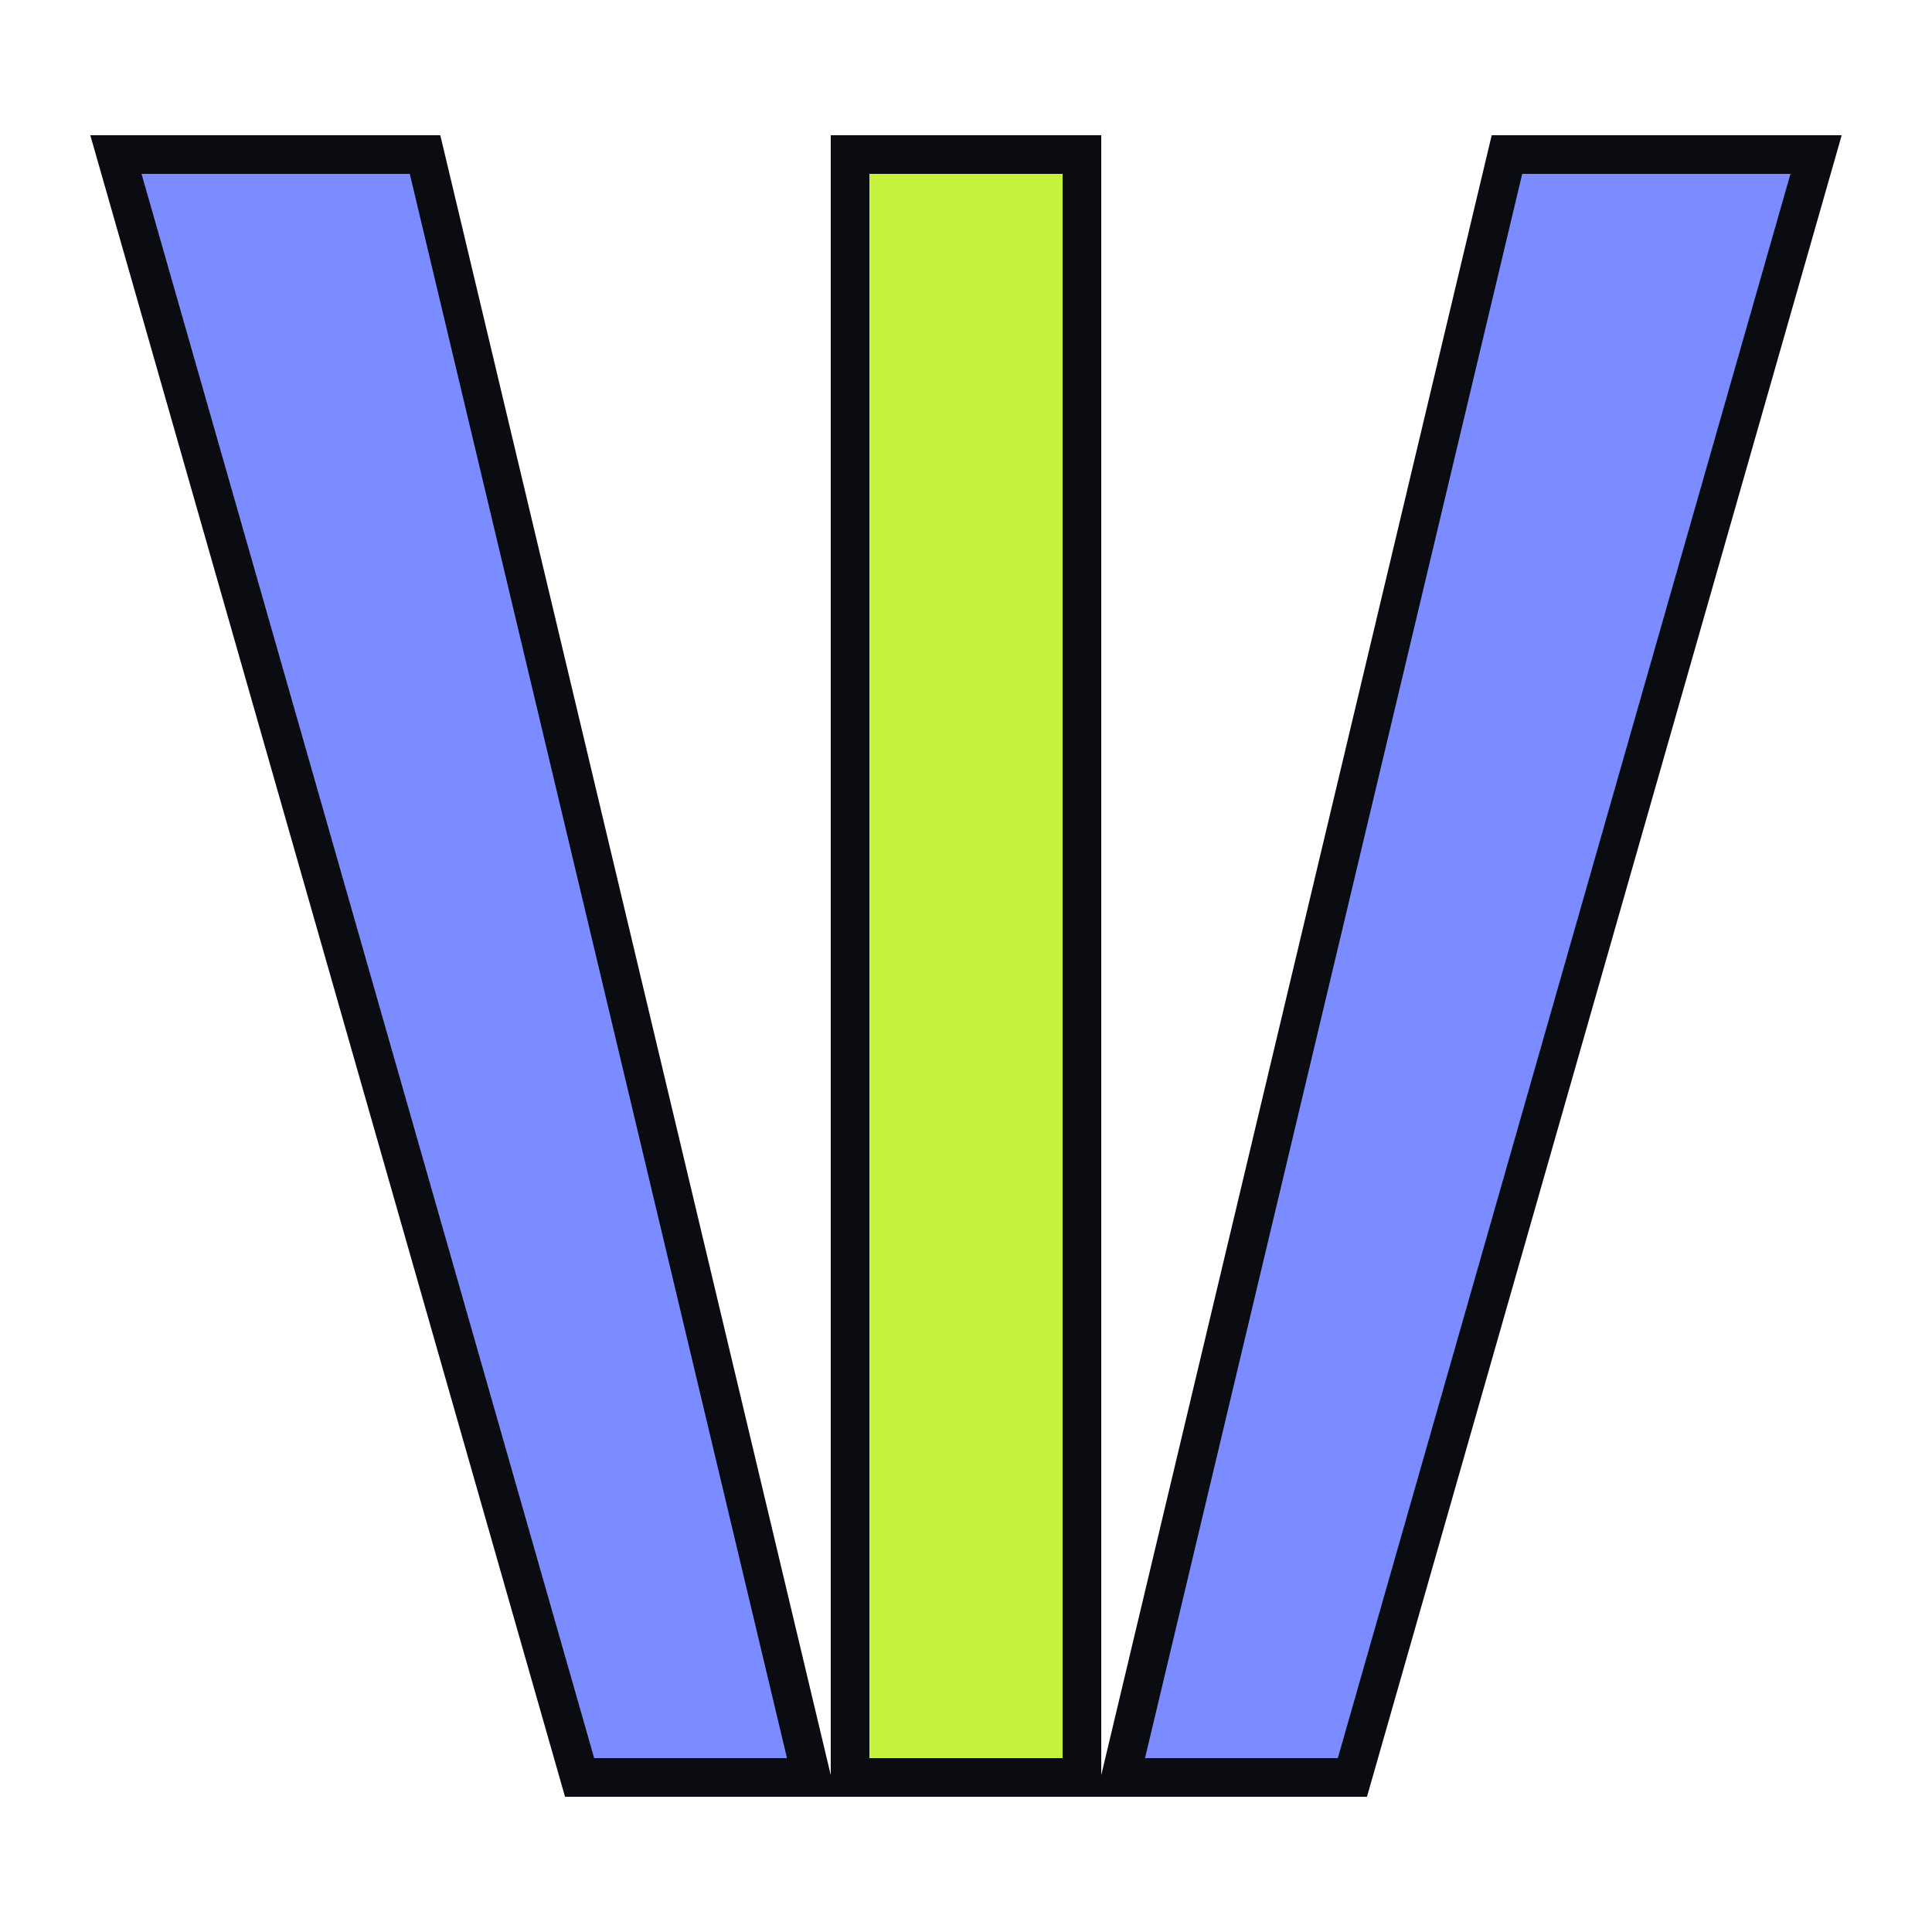
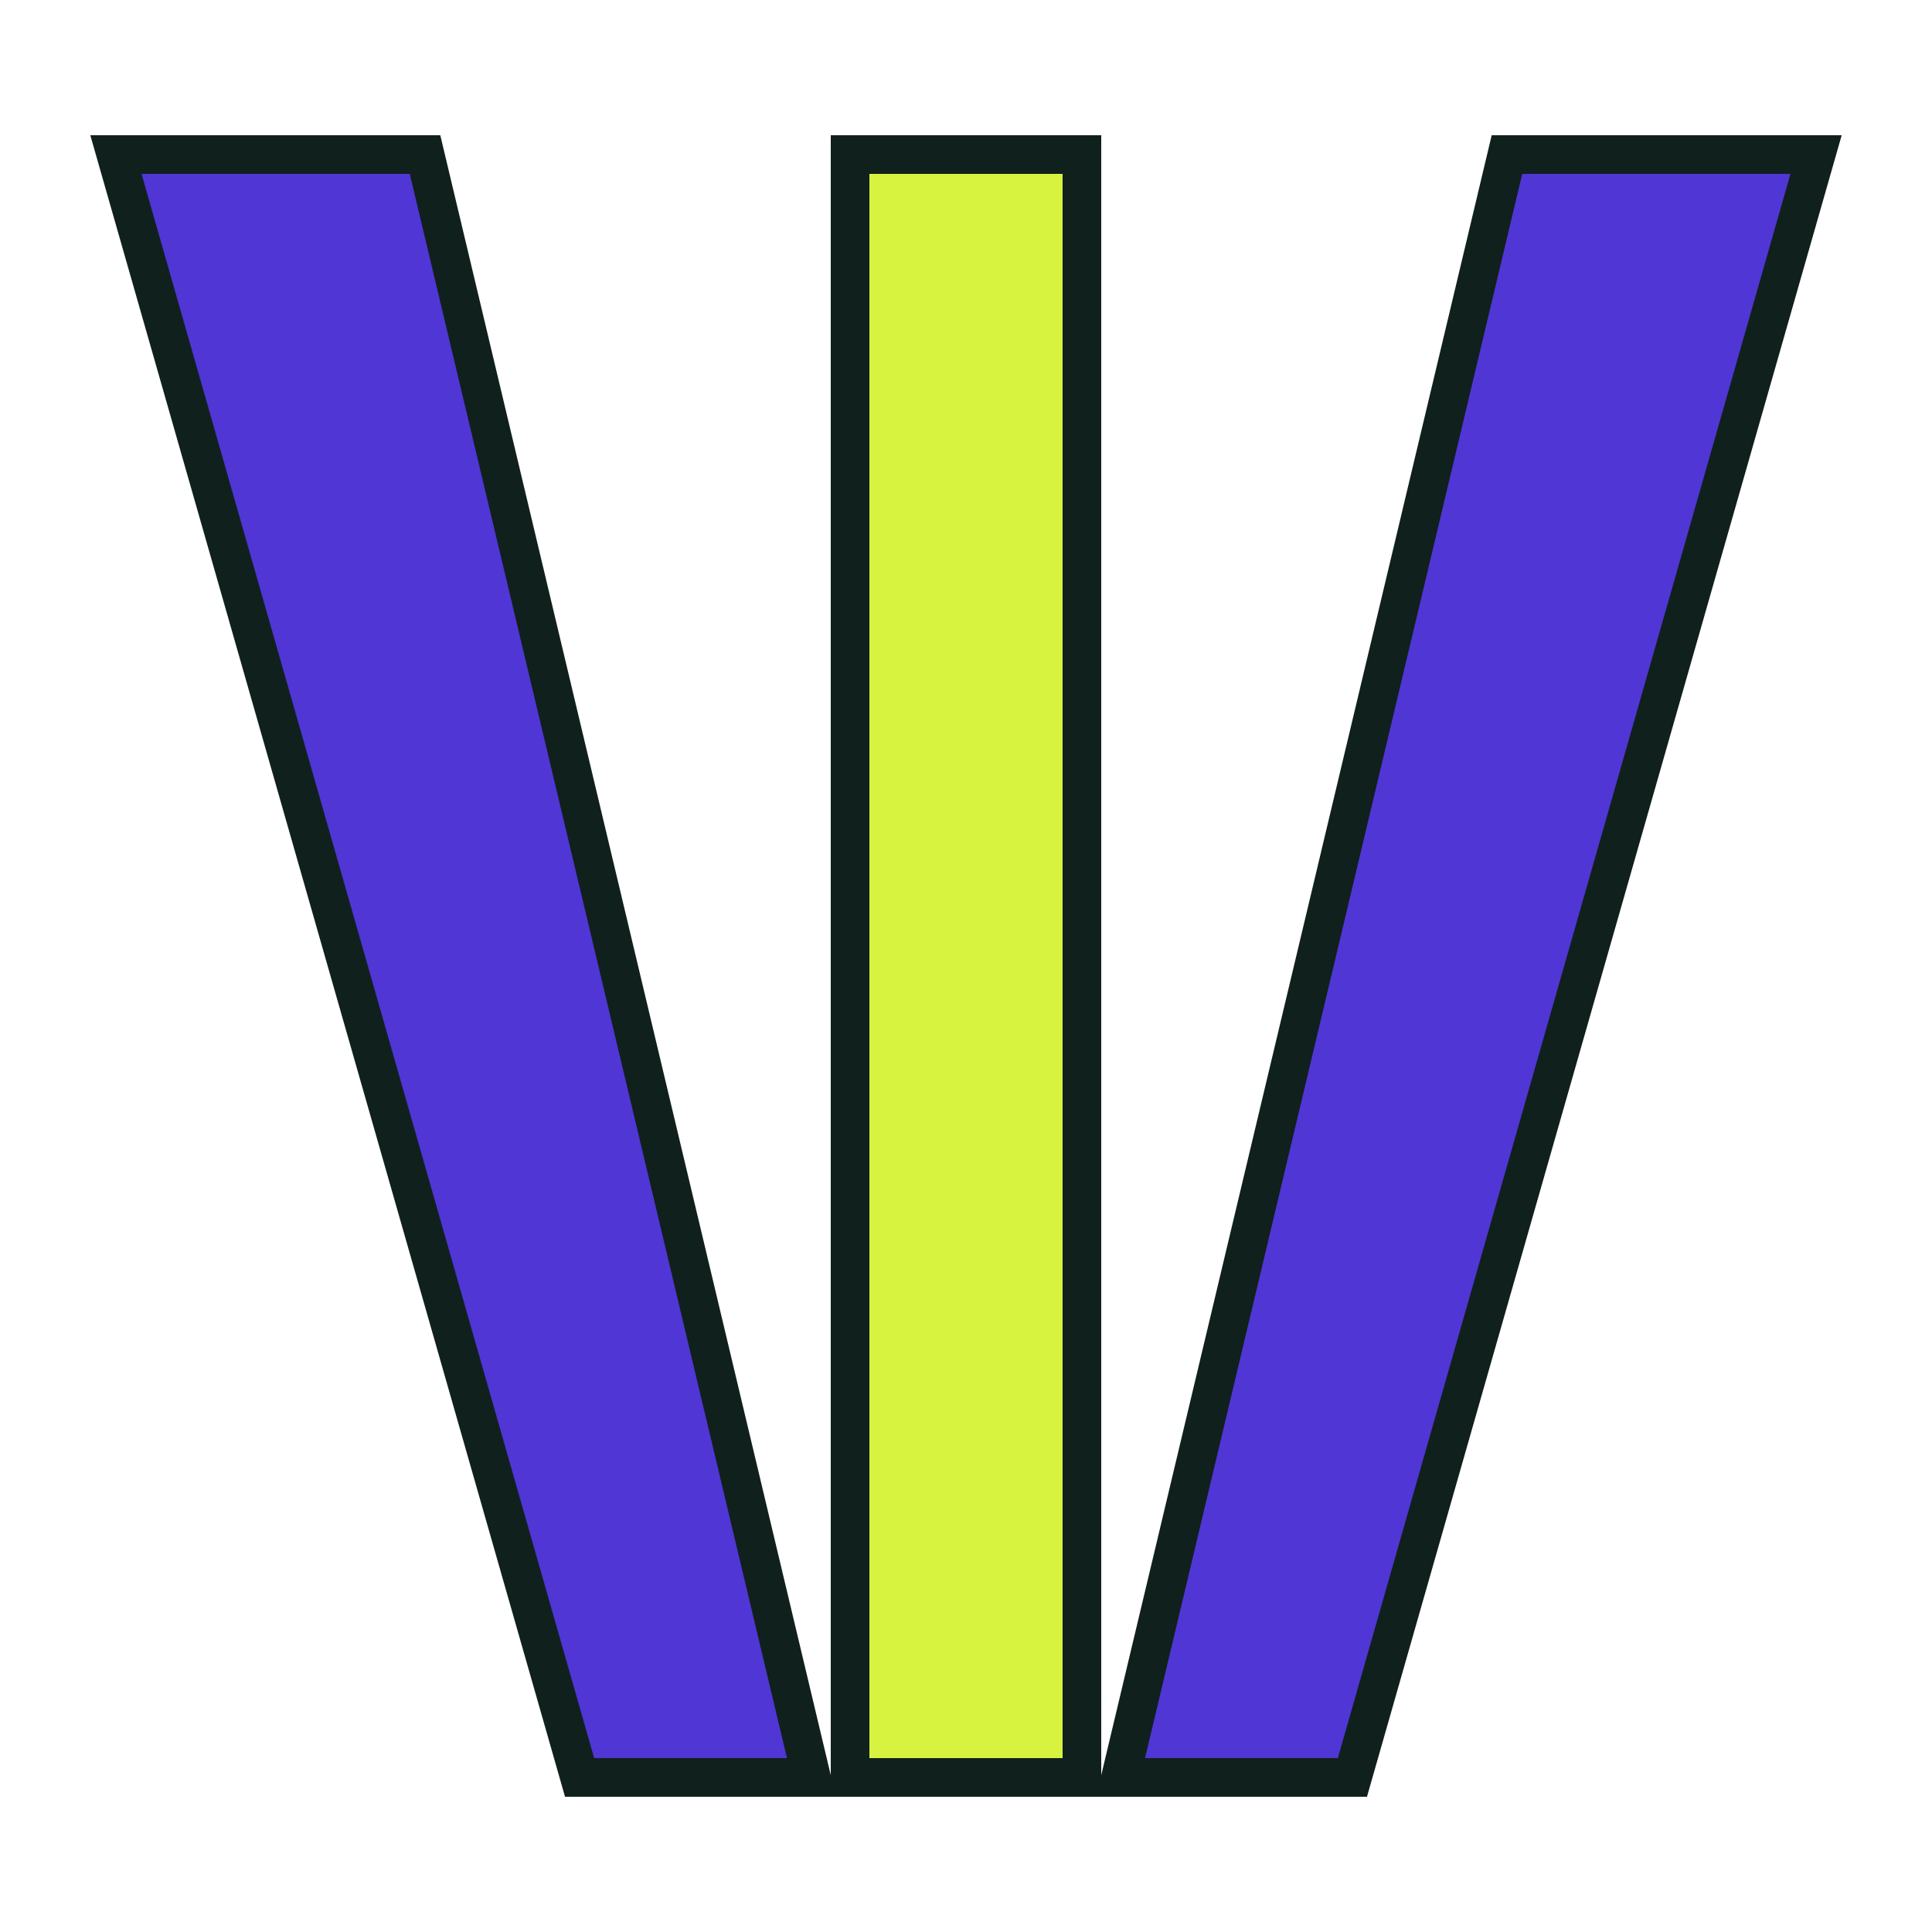
<svg xmlns="http://www.w3.org/2000/svg" width="96" height="96" viewBox="0 0 100 100" role="img" aria-label="Wyrd">
-   <path d="M42 92 L30 92 L6 8 L22 8 Z" fill="#7a8cff" stroke="#0b0c12" stroke-width="2" />
-   <path d="M58 92 L70 92 L94 8 L78 8 Z" fill="#7a8cff" stroke="#0b0c12" stroke-width="2" />
-   <path d="M44 8 h12 v84 h-12 z" fill="#c5f23c" stroke="#0b0c12" stroke-width="2" />
+   <style>.w{fill:#5036D5}.o{stroke:#10201D}@media (prefers-color-scheme: dark){.w{fill:#A894FF}.o{stroke:#08100F}}</style>
+   <path class="w o" d="M42 92 L30 92 L6 8 L22 8 Z" stroke-width="2" />
+   <path class="w o" d="M58 92 L70 92 L94 8 L78 8 Z" stroke-width="2" />
+   <path class="o" d="M44 8 h12 v84 h-12 z" fill="#D7F33F" stroke-width="2" />
</svg>
